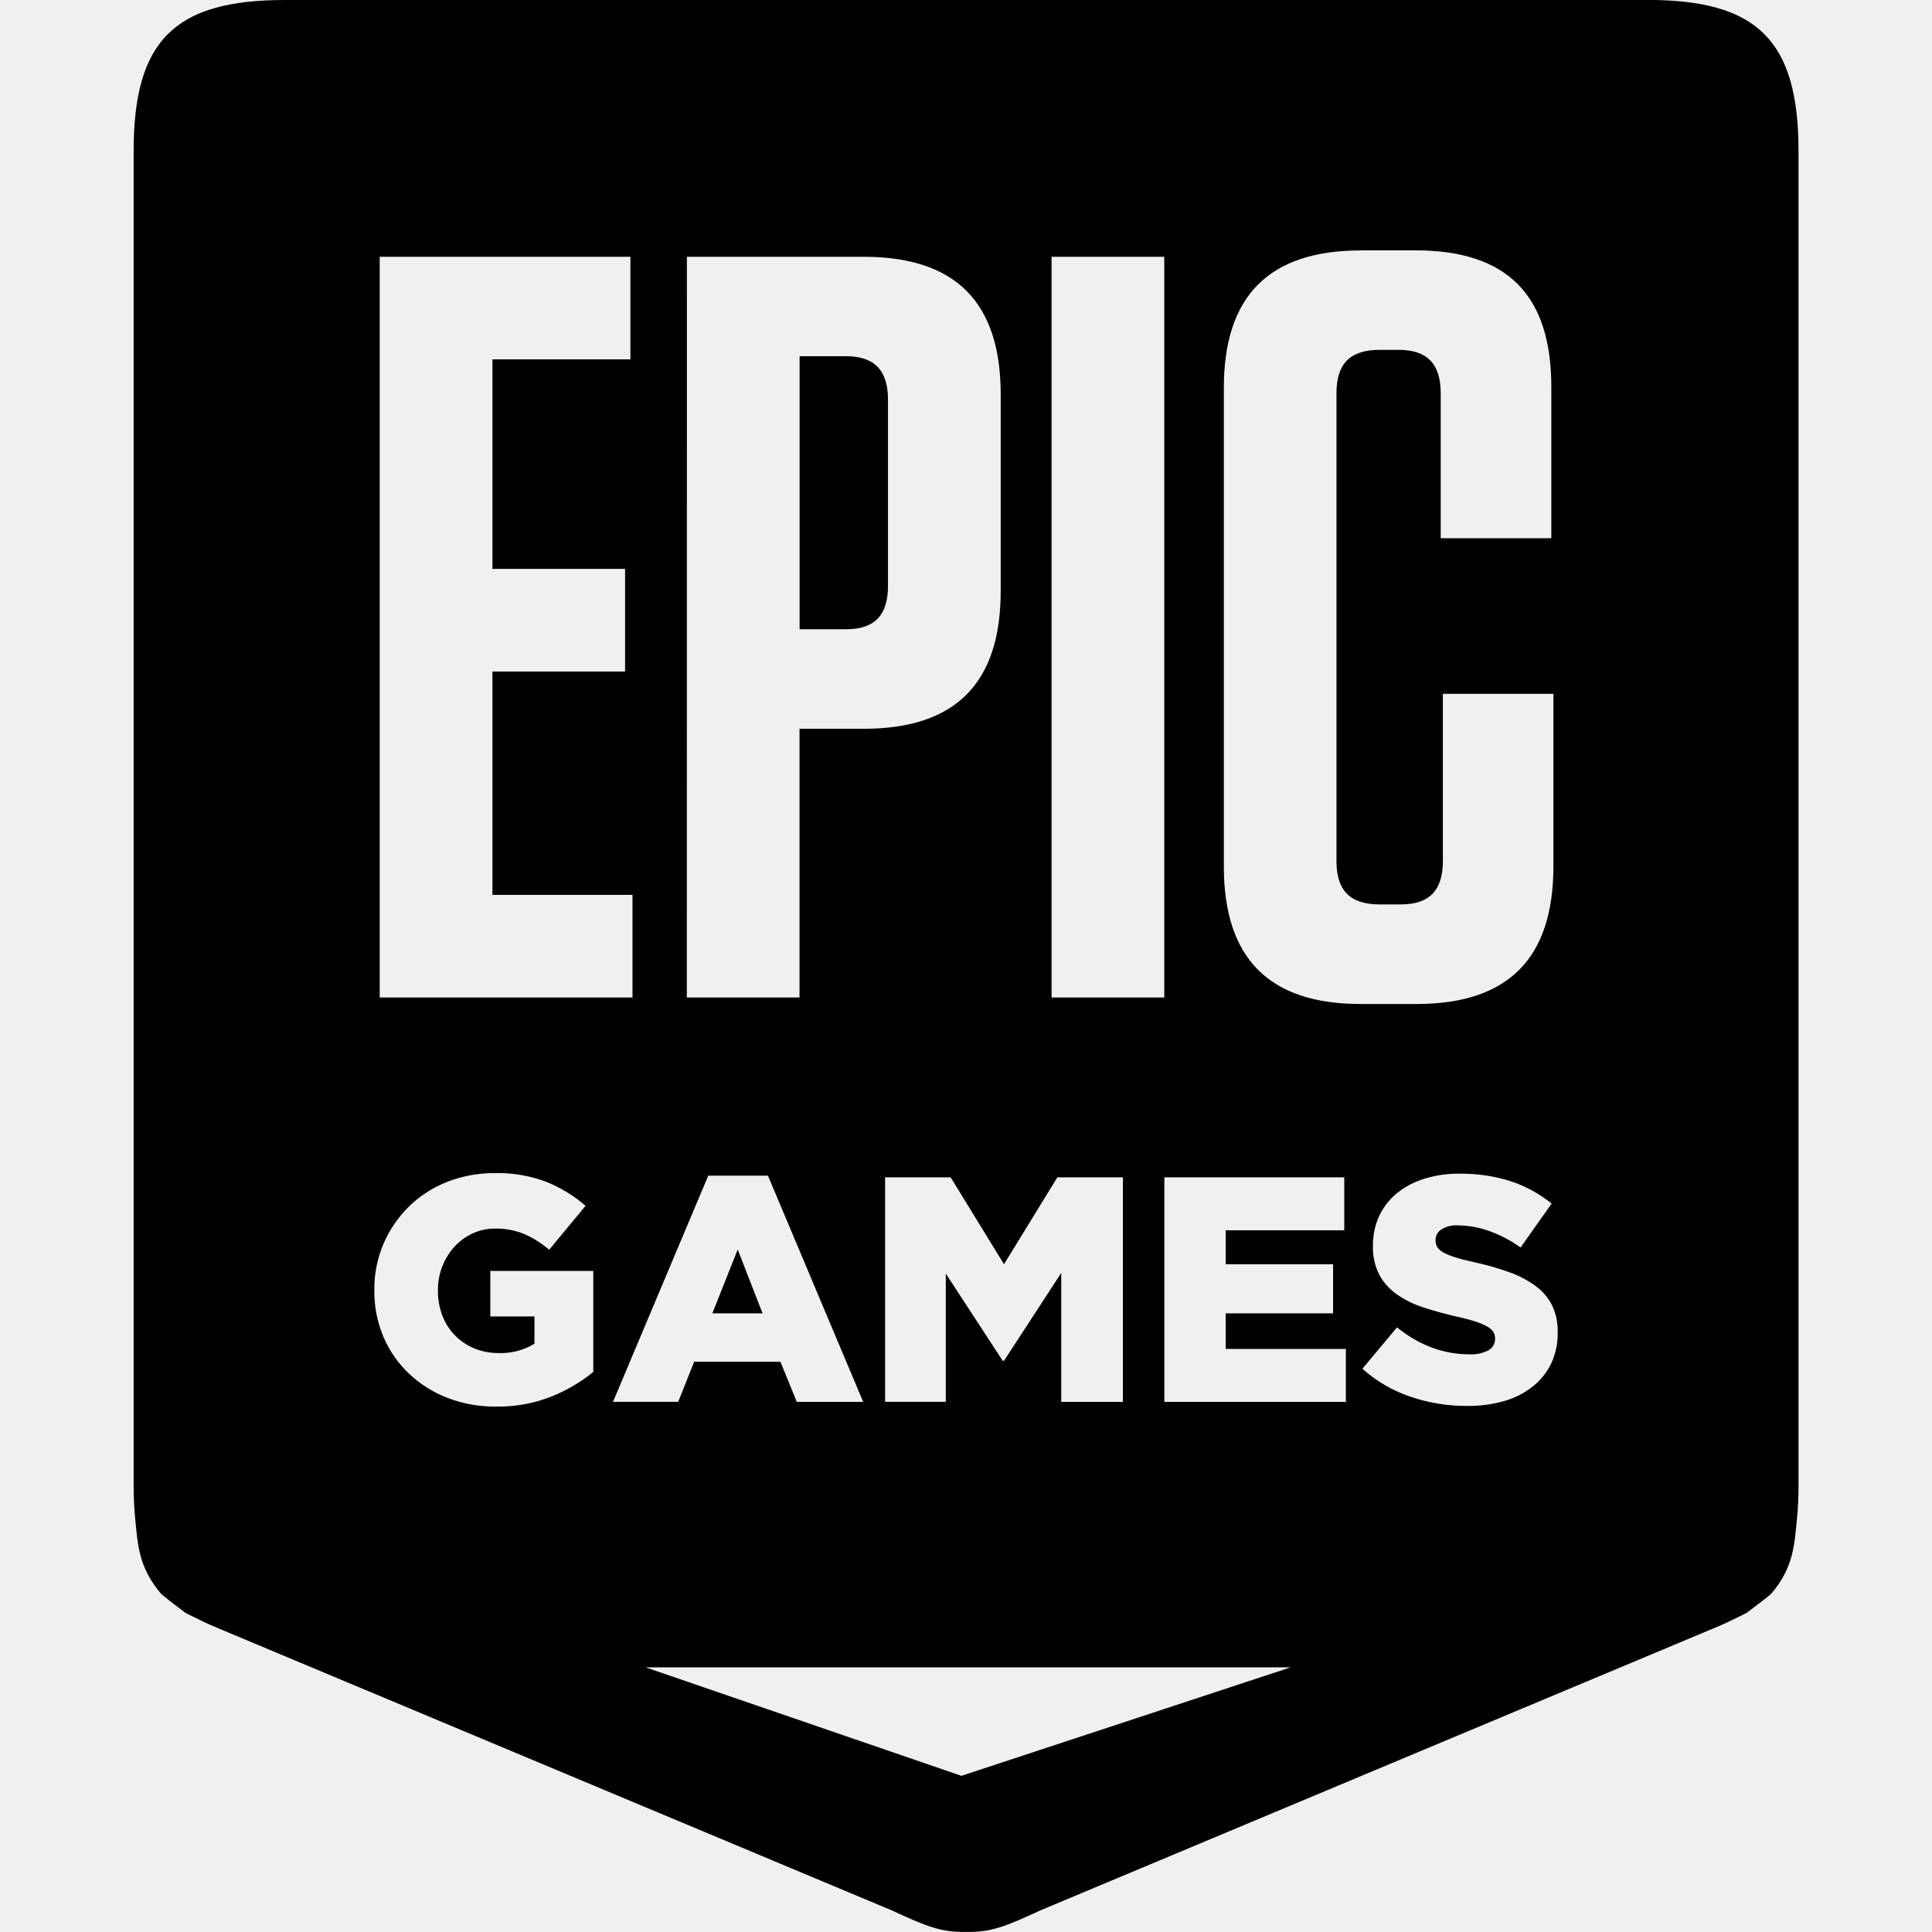
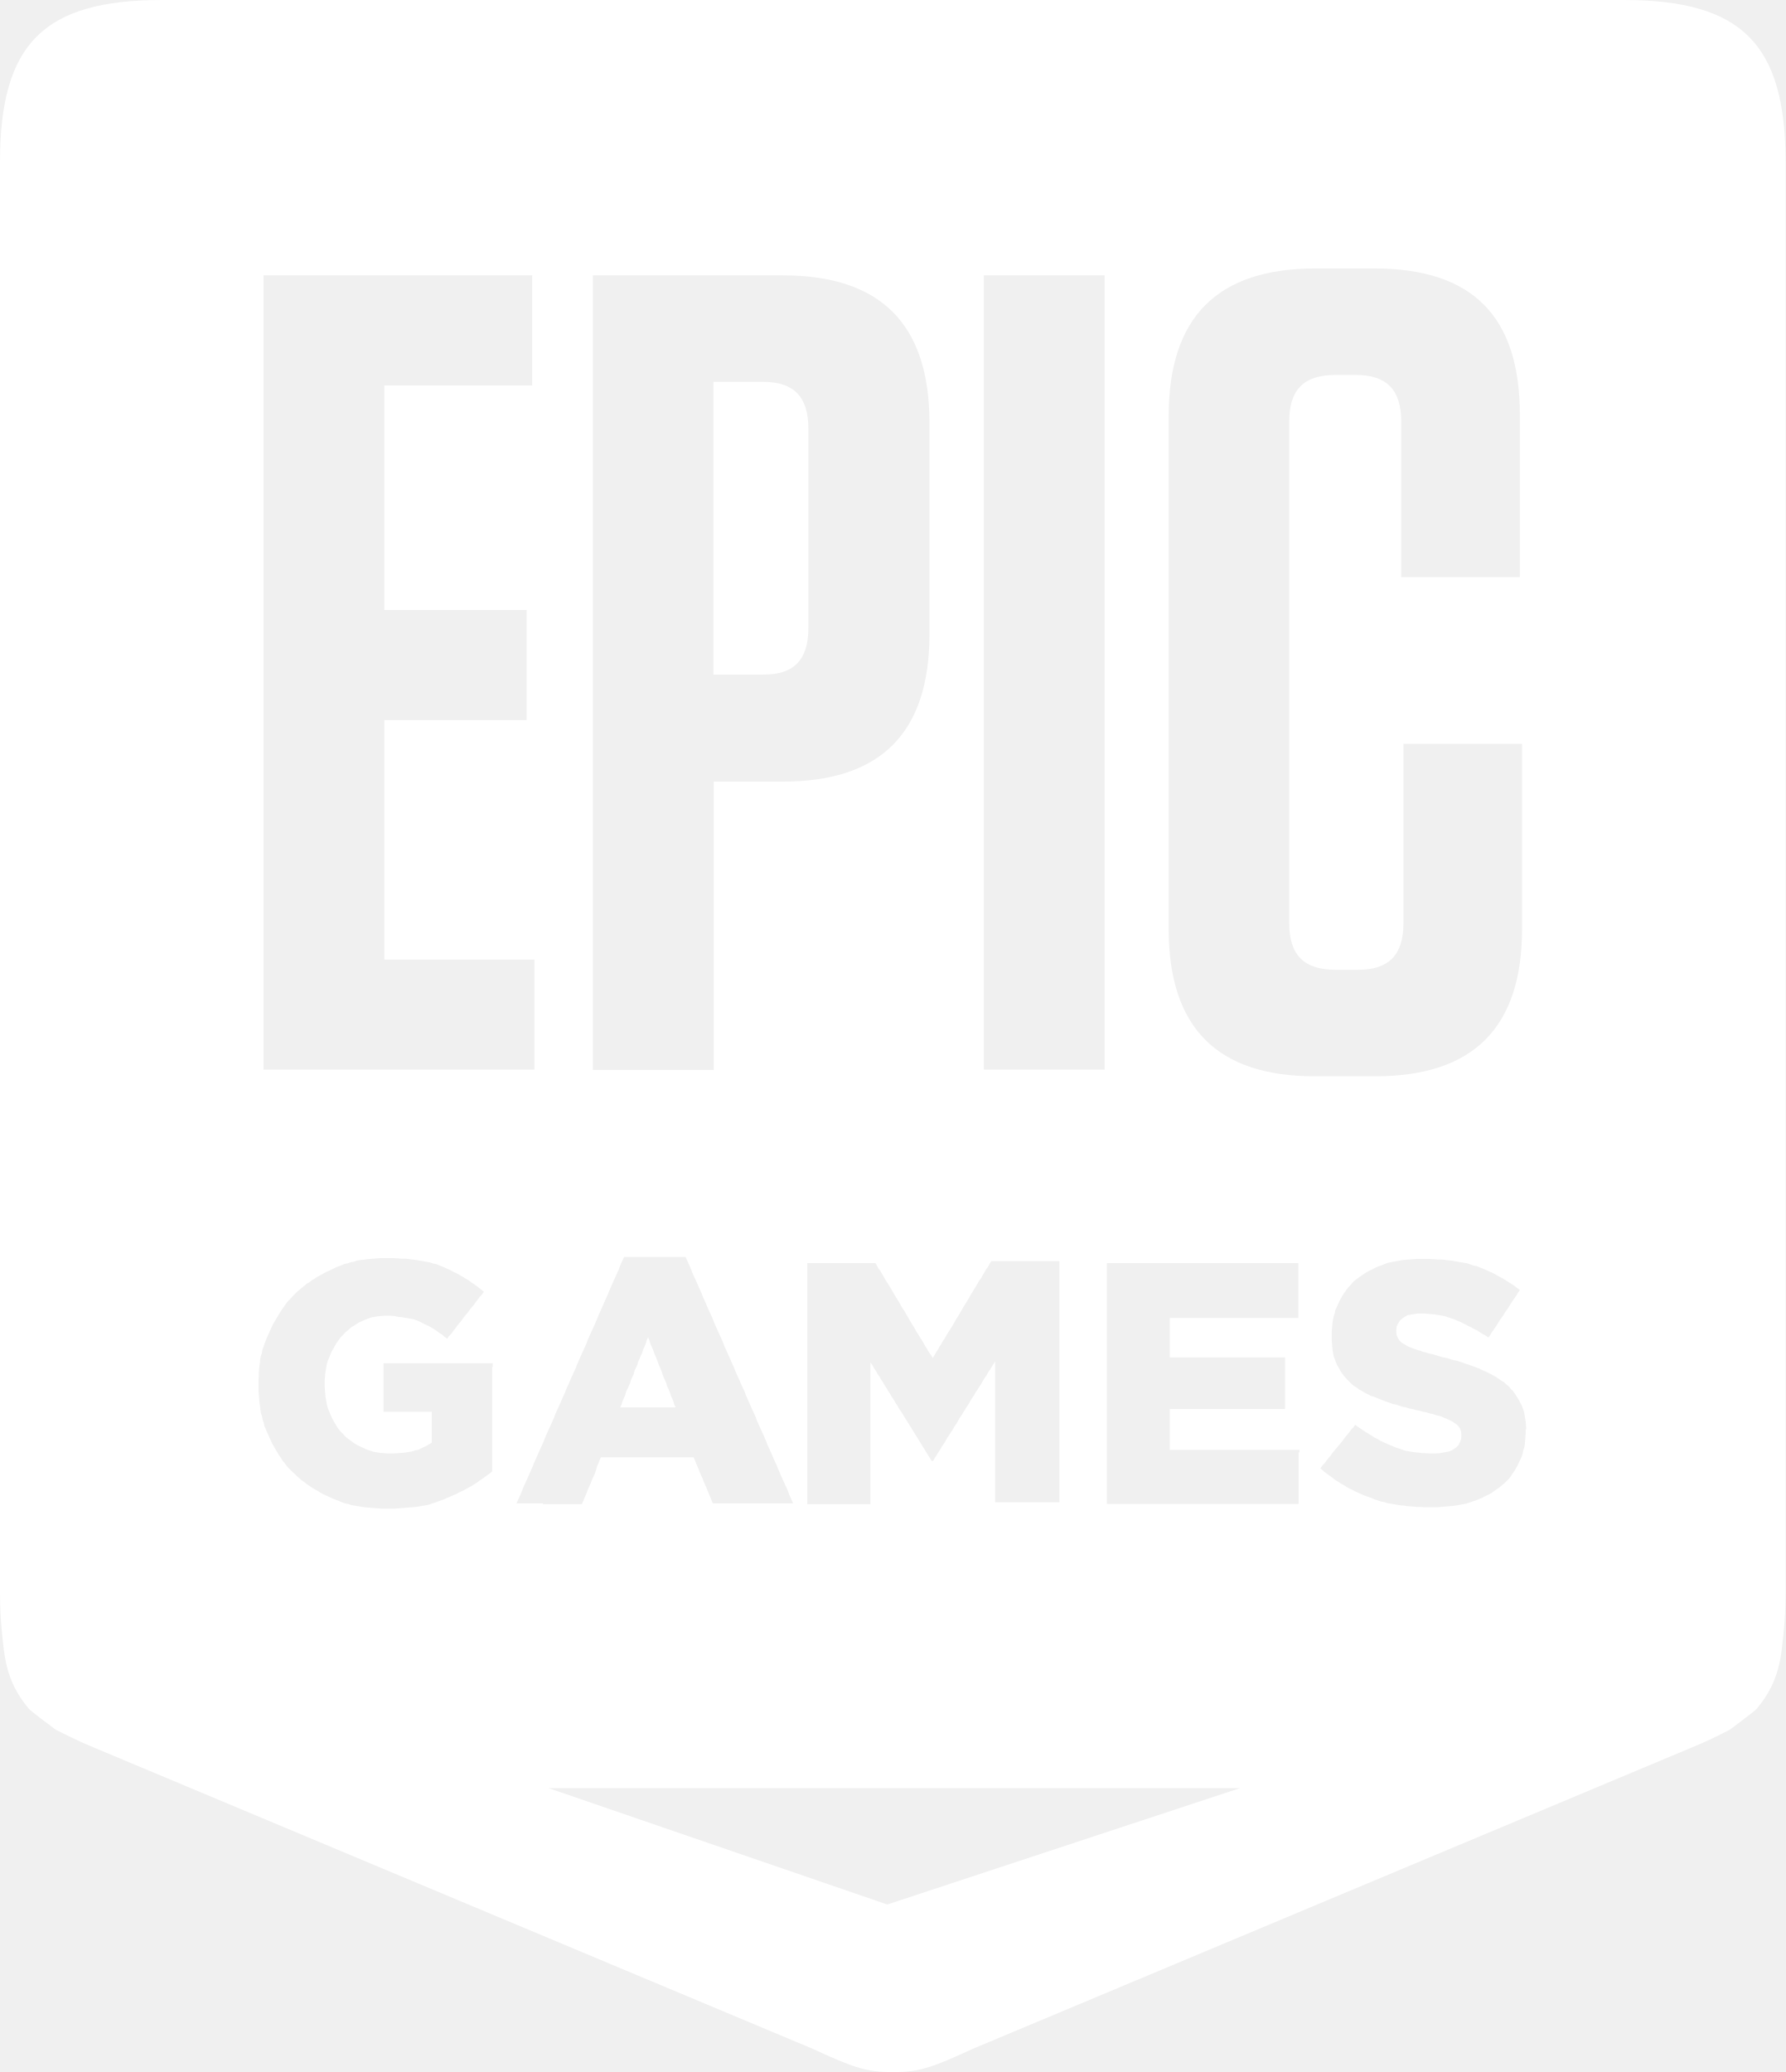
- <svg xmlns="http://www.w3.org/2000/svg" role="img" viewBox="0 0 24 24">
-   <path d="M3.537 0C2.165 0 1.66.506 1.66 1.879V18.44a4.262 4.262 0 00.02.433c.031.3.037.59.316.92.027.033.311.245.311.245.153.075.258.13.43.2l8.335 3.491c.433.199.614.276.928.27h.002c.314.006.495-.071.928-.27l8.335-3.492c.172-.07.277-.124.43-.2 0 0 .284-.211.311-.243.28-.33.285-.621.316-.92a4.261 4.261 0 00.02-.434V1.879c0-1.373-.506-1.88-1.878-1.88zm13.366 3.11h.68c1.138 0 1.688.553 1.688 1.696v1.88h-1.374v-1.8c0-.369-.17-.54-.523-.54h-.235c-.367 0-.537.17-.537.539v5.81c0 .369.17.54.537.54h.262c.353 0 .523-.171.523-.54V8.619h1.373v2.143c0 1.144-.562 1.71-1.7 1.71h-.694c-1.138 0-1.7-.566-1.7-1.71V4.82c0-1.144.562-1.709 1.7-1.709zm-12.186.08h3.114v1.274H6.117v2.603h1.648v1.275H6.117v2.774h1.74v1.275h-3.14zm3.816 0h2.198c1.138 0 1.7.564 1.7 1.708v2.445c0 1.144-.562 1.71-1.7 1.71h-.799v3.338h-1.4zm4.53 0h1.4v9.201h-1.4zm-3.13 1.235v3.392h.575c.354 0 .523-.171.523-.54V4.965c0-.368-.17-.54-.523-.54zm-3.74 10.147a1.708 1.708 0 01.591.108 1.745 1.745 0 01.49.299l-.452.546a1.247 1.247 0 00-.308-.195.91.91 0 00-.363-.068.658.658 0 00-.28.06.703.703 0 00-.224.163.783.783 0 00-.151.243.799.799 0 00-.056.299v.008a.852.852 0 00.056.31.7.7 0 00.157.245.736.736 0 00.238.16.774.774 0 00.303.058.79.79 0 00.445-.116v-.339h-.548v-.565H7.37v1.255a2.019 2.019 0 01-.524.307 1.789 1.789 0 01-.683.123 1.642 1.642 0 01-.602-.107 1.46 1.46 0 01-.478-.3 1.371 1.371 0 01-.318-.455 1.438 1.438 0 01-.115-.58v-.008a1.426 1.426 0 01.113-.57 1.449 1.449 0 01.312-.46 1.418 1.418 0 01.474-.309 1.58 1.58 0 01.598-.111 1.708 1.708 0 01.045 0zm11.963.008a2.006 2.006 0 01.612.094 1.61 1.61 0 01.507.277l-.386.546a1.562 1.562 0 00-.39-.205 1.178 1.178 0 00-.388-.07.347.347 0 00-.208.052.154.154 0 00-.07.127v.008a.158.158 0 00.022.084.198.198 0 00.076.066.831.831 0 00.147.06c.062.02.14.04.236.061a3.389 3.389 0 01.43.122 1.292 1.292 0 01.328.17.678.678 0 01.207.24.739.739 0 01.071.337v.008a.865.865 0 01-.081.382.82.82 0 01-.229.285 1.032 1.032 0 01-.353.18 1.606 1.606 0 01-.46.061 2.16 2.16 0 01-.71-.116 1.718 1.718 0 01-.593-.346l.43-.514c.277.223.578.335.9.335a.457.457 0 00.236-.05.157.157 0 00.082-.142v-.008a.15.15 0 00-.02-.077.204.204 0 00-.073-.066.753.753 0 00-.143-.062 2.45 2.45 0 00-.233-.062 5.036 5.036 0 01-.413-.113 1.26 1.26 0 01-.331-.16.72.72 0 01-.222-.243.73.73 0 01-.082-.36v-.008a.863.863 0 01.074-.359.794.794 0 01.214-.283 1.007 1.007 0 01.34-.185 1.423 1.423 0 01.448-.066 2.006 2.006 0 01.025 0zm-9.358.025h.742l1.183 2.81h-.825l-.203-.499H8.623l-.198.498h-.81zm2.197.02h.814l.663 1.08.663-1.08h.814v2.79h-.766v-1.602l-.711 1.091h-.016l-.707-1.083v1.593h-.754zm3.469 0h2.235v.658h-1.473v.422h1.334v.61h-1.334v.442h1.493v.658h-2.255zm-5.3.897l-.315.793h.624zm-1.145 5.19h8.014l-4.09 1.348z" />
+ <svg xmlns="http://www.w3.org/2000/svg" version="1.1" id="svg2" x="0px" y="0px" viewBox="0 0 647.2 751" style="enable-background:new 0 0 647.2 751;" xml:space="preserve">
+   <style type="text/css">
+ 	.st0{fill-rule:evenodd;clip-rule:evenodd;fill:#FFFFFF;}
+ </style>
+   <g>
+     <polygon class="st0" points="227.2,510.1 228.4,510.1 229.6,510.1 230.7,510.1 231.9,510.1 233.1,510.1 234.3,510.1 235.4,510.1    236.6,510.1 237.8,510.1 239,510.1 240.2,510.1 241.3,510.1 242.5,510.1 243.7,510.1 244.9,510.1 244.4,509.1 244.1,508    243.6,506.8 243.1,505.7 242.8,504.6 242.3,503.5 241.8,502.4 241.5,501.3 241,500.2 240.5,499.1 240.1,498 239.7,496.8    239.3,495.8 238.8,494.7 238.4,493.6 238,492.5 237.5,491.3 237.1,490.3 236.7,489.2 236.2,488.1 235.7,486.9 235.4,485.8    234.9,484.7 234.4,485.8 234.1,486.9 233.6,488.1 233.1,489.2 232.8,490.3 232.3,491.3 231.8,492.5 231.3,493.6 231,494.7    230.5,495.8 230,496.8 229.7,498 229.2,499.1 228.7,500.2 228.4,501.3 227.9,502.4 227.4,503.5 226.9,504.6 226.6,505.7    226.1,506.8 225.6,508 225.3,509.1 224.8,510.1 226,510.1  " />
+     <path class="st0" d="M293,227.7v-72.4c0-11.5-5.3-16.9-16.4-16.9h-18v106.1h18C287.7,244.6,293,239.2,293,227.7z" />
+     <path class="st0" d="M588.4,0H58.8C15.8,0,0,15.8,0,58.8V577c0,4.9,0.2,9.4,0.6,13.6c1,9.4,1.2,18.5,9.9,28.8   c0.9,1,9.8,7.6,9.8,7.6c4.8,2.3,8.1,4.1,13.5,6.3l260.8,109.3c13.5,6.2,19.2,8.6,29,8.4v0c0,0,0,0,0,0c0,0,0,0,0,0v0   c9.8,0.2,15.5-2.2,29-8.4l260.8-109.3c5.4-2.2,8.7-3.9,13.5-6.3c0,0,8.9-6.6,9.8-7.6c8.7-10.3,8.9-19.4,9.9-28.8   c0.4-4.2,0.6-8.7,0.6-13.6V58.8C647.2,15.8,631.3,0,588.4,0z M356.6,99.8h43.8v287.9h-43.8V99.8z M337.5,491.2l0.6,1l0.6-1l0.6-1.1   l0.7-1l0.6-1.1l0.6-0.9l0.6-1.1l0.7-1l0.6-1.1l0.6-1l0.6-0.9l0.7-1.1l0.6-1l0.6-1.1l0.6-1l0.7-1.1l0.6-1l0.6-1.1l0.6-1l0.6-1   l0.7-1.1l0.6-1l0.6-1.1l0.6-1l0.7-1.1l0.6-1l0.6-1l0.6-1.1l0.7-0.9l0.6-1.1l0.6-1l0.6-1.1l0.7-0.9l0.6-1.1l0.6-1h1.2h1.2h1.1h1.2   h1.2h1.2h1.1h1.2h1.2h1.2h1.1h1.2h1.2h1.2h1.1h1.2h1.2h1.2h1.1h1.2h1.2v1.2v1.2v1.2v1.2v1.2v1.2v1.2v1.2v1.2v1.2v1.2v1.2v1.2v1.2   v1.2v1.2v1.2v1.2v1.1v1.2v1.2v1.2v1.2v1.2v1.2v1.2v1.2v1.2v1.2v1.2v1.2v1.2v1.2v1.2v1.2v1.2v1.2v1.2v1.2v1.2v1.2v1.2v1.2v1.2v1.2   v1.2v1.2v1.2v1.2v1.2v1.2v1.2v1.2v1.2v1.1v1.2v1.2v1.2v1.2v1.2v1.2v1.2v1.2v1.2v1.2v1.2v1.2v1.2v1.2v1.2v1.2v1.2v1.2h-1.2h-1.2   h-1.2h-1.3h-1.2h-1.2h-1.2h-1.2h-1.2h-1.3h-1.2h-1.2H368h-1.2h-1.2h-1.3h-1.2h-1.2h-1.2v-1.2v-1.2v-1.2v-1.2v-1.2v-1.2v-1.2v-1.2   v-1.2V533v-1.2v-1.2v-1.2v-1.2V527v-1.2v-1.2v-1.2v-1.2V521v-1.2v-1.2v-1.2v-1.2V515v-1.2v-1.2v-1.2v-1.2V509v-1.2v-1.2v-1.2v-1.2   V503v-1.2v-1.2v-1.2v-1.2v-1.2v-1.2v-1.2v-1.2l-0.6,1l-0.7,1.1l-0.6,1l-0.7,1l-0.6,1.1l-0.7,1l-0.6,1l-0.6,1.1l-0.7,1l-0.6,1   l-0.7,1l-0.6,1.1l-0.7,1l-0.6,1l-0.6,1.1l-0.7,1l-0.6,1l-0.7,1.1l-0.6,1l-0.7,1l-0.6,1.1l-0.6,1l-0.7,1l-0.6,1.1l-0.7,1l-0.6,1   l-0.7,1l-0.6,1.1l-0.6,1l-0.7,1l-0.6,1.1l-0.7,1l-0.6,1l-0.7,1.1l-0.6,1h-0.5l-0.7-1.1l-0.6-1l-0.7-1.1l-0.6-1l-0.7-1.1l-0.6-1   l-0.7-1.1l-0.6-1l-0.7-1.1l-0.6-1l-0.7-1.1l-0.6-1l-0.7-1.1l-0.6-1l-0.7-1.1l-0.6-1l-0.7-1.1l-0.7-1l-0.6-1.1l-0.7-1l-0.6-1.1   l-0.7-1l-0.6-1.1l-0.7-1l-0.6-1.1l-0.7-1l-0.6-1.1l-0.7-1l-0.6-1.1l-0.7-1l-0.6-1.1l-0.7-1l-0.6-1.1l-0.7-1v1.2v1.2v1.2v1.2v1.2   v1.2v1.2v1.2v1.2v1.2v1.1v1.2v1.2v1.2v1.2v1.2v1.2v1.2v1.2v1.2v1.2v1.2v1.2v1.2v1.2v1.2v1.2v1.2v1.2v1.2v1.2v1.2v1.1v1.2v1.2v1.2   v1.2v1.2v1.2v1.2v1.2v1.2v1.2h-1.2h-1.2h-1.2h-1.2h-1.2h-1.2h-1.2h-1.2h-1.2h-1.2h-1.2H301h-1.2h-1.2h-1.2h-1.2H295h-1.2h-1.2v-1.2   v-1.2v-1.2v-1.2v-1.2v-1.2v-1.2v-1.2v-1.2V533v-1.2v-1.2v-1.2v-1.2V527v-1.2v-1.2v-1.2v-1.1v-1.2v-1.2v-1.2v-1.2v-1.2v-1.2V514   v-1.2v-1.2v-1.2v-1.2V508v-1.2v-1.2v-1.2v-1.2V502v-1.2v-1.2v-1.2v-1.2V496v-1.2v-1.2v-1.2v-1.2v-1.2v-1.2v-1.2v-1.2v-1.2v-1.2   v-1.2v-1.2v-1.2v-1.1v-1.2V477v-1.2v-1.2v-1.2v-1.2v-1.2v-1.2v-1.2v-1.2v-1.2v-1.2v-1.2v-1.2v-1.2v-1.2v-1.2v-1.2h1.2h1.2h1.1h1.2   h1.2h1.2h1.1h1.2h1.2h1.2h1.1h1.2h1.2h1.2h1.1h1.2h1.2h1.2h1.1h1.2h1.2l0.6,1l0.6,1.1l0.7,0.9l0.6,1.1l0.6,1l0.6,1.1l0.6,0.9   l0.7,1.1l0.6,1l0.6,1l0.6,1.1l0.6,1l0.7,1.1l0.6,1l0.6,1.1l0.6,1l0.7,1l0.6,1.1l0.6,1l0.6,1.1l0.6,1l0.7,1.1l0.6,1l0.6,1.1l0.6,0.9   l0.6,1l0.7,1.1l0.6,1l0.6,1.1l0.6,0.9l0.6,1.1l0.7,1L337.5,491.2z M214.9,99.8h68.8c35.6,0,53.2,17.7,53.2,53.5v76.5   c0,35.8-17.6,53.5-53.2,53.5h-25v104.5h-43.8V99.8z M95.5,99.8h97.4v39.9h-53.6v81.4h51.6V261h-51.6v86.8h54.4v39.9H95.5V99.8z    M178.4,495.4v1.2v1.2v1.1v1.2v1.2v1.2v1.2v1.2v1.1v1.2v1.2v1.2v1.2v1.2v1.2v1.1v1.2v1.2v1.2v1.2v1.2v1.2v1.1v1.2v1.2v1.2v1.2v1.2   v1.1v1.2v1.2v1.2l-0.8,0.7l-1,0.7l-0.8,0.6l-1,0.7l-0.9,0.6l-0.9,0.7l-1,0.6l-0.9,0.6l-1.1,0.6l-1.1,0.6l-1.1,0.6l-1.1,0.5   l-1.1,0.6l-1.2,0.5l-1.1,0.5l-1.2,0.5l-1.1,0.5l-1.1,0.4l-1.1,0.4l-1.1,0.4l-1.2,0.4l-1.1,0.4l-1.2,0.2l-1.1,0.2l-1.2,0.2l-1.2,0.2   l-1.2,0.1l-1.3,0.1l-1.2,0.1l-1.3,0.1l-1.2,0.1l-1.3,0.1h-1.3h-1.3h-1.3h-1.2l-1.2-0.1l-1.3-0.1l-1.2-0.1l-1.2-0.1l-1.2-0.1   l-1.2-0.2l-1.2-0.2l-1.1-0.2l-1.2-0.2l-1.1-0.4l-1.2-0.2l-1.1-0.4l-1.1-0.5l-1.1-0.4l-1.2-0.5l-1.1-0.5l-1.1-0.5l-1.1-0.5l-1.1-0.6   l-0.9-0.6l-1.1-0.6l-1-0.6l-0.9-0.6l-1-0.7l-0.9-0.7l-1-0.7l-0.8-0.7l-0.8-0.7l-0.8-0.8l-0.8-0.7l-0.8-0.8l-0.8-0.8l-0.7-0.8   l-0.7-1l-0.7-0.8l-0.6-1l-0.7-1l-0.6-1l-0.6-1l-0.6-1.1l-0.6-1l-0.5-1.1l-0.5-1.1l-0.5-1.1l-0.5-1.1l-0.4-1l-0.5-1.1l-0.2-1.1   l-0.4-1.1l-0.2-1.2l-0.4-1.1l-0.2-1.2l-0.1-1.1l-0.2-1.2l-0.1-1.1l-0.1-1.2l-0.1-1.2l-0.1-1.2v-1.3v-1.2v-0.2v-1.2l0.1-1.3v-1.2   l0.1-1.2l0.1-1.3l0.2-1.2l0.1-1.2l0.2-1.1l0.4-1.2l0.2-1.2l0.4-1.1l0.4-1.2l0.4-1.1l0.5-1.2l0.5-1.1l0.5-1.1l0.5-1.1l0.5-1.1   l0.6-1.1l0.6-1l0.6-1l0.6-1l0.6-1l0.7-1l0.7-1l0.7-1l0.7-0.8l0.8-0.8l0.7-0.8l0.8-0.8l0.8-0.8l0.8-0.7l1-0.8l0.8-0.7l0.9-0.7l1-0.6   l0.9-0.7l1-0.6l0.9-0.6l1.1-0.6l1.1-0.6l1.1-0.6l1.1-0.5l1.1-0.5l1.2-0.6l0.9-0.4l1.2-0.4l1.1-0.5l1.1-0.2l1.1-0.4l1.2-0.2l1.1-0.4   l1.2-0.2l1.2-0.1l1.2-0.2l1.2-0.1l1.2-0.1l1.2-0.1l1.2-0.1h1.3h1.2h1.3h1.3l1.3,0.1l1.3,0.1h1.2l1.2,0.1l1.3,0.2l1.1,0.1l1.2,0.2   l1.2,0.2l1.1,0.2l1.1,0.2l1.1,0.2l1.1,0.4l1.1,0.2l0.9,0.4l1.1,0.4l1.1,0.5l1.1,0.5l1.1,0.5l1.1,0.6l1.1,0.5l1,0.6l1.1,0.6l0.9,0.6   l1.1,0.6l0.9,0.7l0.9,0.6l1,0.7l0.9,0.7l1,0.8l0.9,0.7l-0.7,1l-0.8,0.8l-0.7,1l-0.8,1l-0.7,1l-0.7,0.8l-0.8,1l-0.7,1l-0.7,0.8   l-0.8,1l-0.7,1l-0.8,1l-0.7,0.8l-0.7,1l-0.8,1l-0.7,1l-0.8,0.8l-0.7,1l-1-0.7l-0.9-0.8l-1-0.6l-0.9-0.7l-0.9-0.6l-1-0.6l-1-0.6   L154,480l-1-0.5l-0.9-0.5l-1-0.4l-1.1-0.4L149,478l-1.1-0.2l-1.2-0.2l-1.2-0.2l-1.2-0.1L143,477l-1.3-0.1h-1.3h-1.2L138,477   l-1.1,0.1l-1.2,0.2l-1.1,0.2l-1.1,0.4l-1.1,0.4l-1.1,0.5l-1.1,0.5l-1,0.6l-0.9,0.6l-1,0.6l-0.8,0.7l-0.8,0.7l-0.8,0.7l-0.7,0.8   l-0.8,0.8l-0.7,1l-0.6,0.8l-0.6,1l-0.6,1.1l-0.6,1l-0.5,1.1l-0.4,1.1l-0.5,1.1l-0.4,1.2l-0.2,1.2l-0.2,1.1l-0.2,1.3l-0.1,1.2   l-0.1,1.2v1.3v0.2v1.2l0.1,1.2l0.1,1.1l0.1,1.2l0.2,1.1l0.2,1.1l0.2,1.1l0.4,1.1l0.4,1l0.5,1.2l0.5,1.1l0.6,1.1l0.6,1l0.6,1l0.7,1   l0.7,0.8l0.8,0.8l0.7,0.8l0.8,0.7l1,0.7l0.9,0.7l0.9,0.6l1,0.6l1.1,0.5l1.1,0.5l1.1,0.5l1.2,0.4l1.2,0.4l1.2,0.2l1.2,0.2l1.2,0.1   l1.3,0.1h1.3h1.4l1.3-0.1l1.3-0.1l1.2-0.1l1.2-0.2l1.2-0.2l1.2-0.4l1.1-0.2l1.1-0.5l1-0.5l1.1-0.5l0.8-0.5l1-0.6v-1.2v-1.2V519   v-1.2v-1.3v-1.2v-1.2v-1.2v-1.2h-1.2h-1.1H153h-1.2h-1.2h-1.1h-1.2h-1.2H146h-1.1h-1.2h-1.2h-1.2h-1.1h-1.2v-1.2v-1.1v-1.2V507   v-1.2v-1.1v-1.2v-1.2v-1.2v-1.1v-1.2v-1.2v-1.2v-1.1v-1.2h1.2h1.2h1.2h1.2h1.2h1.2h1.2h1.2h1.2h1.2h1.2h1.2h1.2h1.2h1.2h1.2h1.2   h1.2h1.2h1.2h1.2h1.2h1.2h1.2h1.2h1.2h1.2h1.2h1.2h1.2h1.2h1.2h1.2V495.4z M196.8,544.9h-1.2h-1.2h-1.2H192h-1.2h-1.2h-1.2h-1.2   l0.5-1.1l0.5-1.1l0.5-1.1l0.5-1.2l0.4-1.1l0.5-1.1l0.5-1.1l0.5-1.1l0.5-1.1l0.5-1.2l0.5-1.1l0.5-1.1l0.4-1.1l0.5-1.1l0.5-1.1   l0.5-1.2l0.5-1.1l0.5-1.1l0.5-1.1l0.5-1.1l0.4-1.1l0.5-1.2l0.5-1.1l0.5-1.1l0.5-1.1l0.5-1.1l0.5-1.1l0.5-1.2l0.4-1.1l0.5-1.1   l0.5-1.1l0.5-1.1l0.5-1.1l0.5-1.2l0.5-1.1l0.5-1.1l0.4-1.1l0.5-1.1l0.5-1.1l0.5-1.2l0.5-1.1l0.5-1.1l0.5-1.1l0.5-1.1l0.4-1.1   l0.5-1.1l0.5-1.2l0.5-1.1l0.5-1.1l0.5-1.1l0.5-1.1l0.5-1.1l0.4-1.2l0.5-1.1l0.5-1.1l0.5-1.1l0.5-1.1l0.5-1.1l0.5-1.2l0.5-1.1   l0.4-1.1l0.5-1.1l0.5-1.1l0.5-1.1l0.5-1.2l0.5-1.1l0.5-1.1l0.5-1.1l0.4-1.1l0.5-1.1l0.5-1.2l0.5-1.1l0.5-1.1l0.5-1.1l0.5-1.1   l0.5-1.1l0.4-1.2l0.5-1.1l0.5-1.1l0.5-1.1h1.2h1.1h1.2h1.2h1.2h1.1h1.2h1.2h1.2h1.1h1.2h1.2h1.2h1.1h1.2h1.2h1.2h1.1h1.2l0.5,1.1   l0.5,1.1l0.5,1.1l0.5,1.2l0.4,1.1l0.5,1.1l0.5,1.1l0.5,1.1l0.5,1.1l0.5,1.2l0.5,1.1l0.5,1.1l0.4,1.1l0.5,1.1l0.5,1.1l0.5,1.2   l0.5,1.1l0.5,1.1l0.5,1.1l0.5,1.1l0.4,1.1l0.5,1.2l0.5,1.1l0.5,1.1l0.5,1.1l0.5,1.1l0.5,1.1l0.5,1.2l0.4,1.1l0.5,1.1l0.5,1.1   l0.5,1.1l0.5,1.1l0.5,1.2l0.5,1.1l0.5,1.1l0.4,1.1l0.5,1.1l0.5,1.1l0.5,1.1l0.5,1.2l0.5,1.1l0.5,1.1l0.5,1.1l0.4,1.1l0.5,1.1   l0.5,1.2l0.5,1.1l0.5,1.1l0.5,1.1l0.5,1.1l0.5,1.1l0.4,1.2l0.5,1.1l0.5,1.1l0.5,1.1l0.5,1.1l0.5,1.1l0.5,1.2l0.5,1.1l0.4,1.1   l0.5,1.1l0.5,1.1l0.5,1.1l0.5,1.2l0.5,1.1l0.5,1.1l0.5,1.1l0.4,1.1l0.5,1.1l0.5,1.2l0.5,1.1l0.5,1.1l0.5,1.1l0.5,1.1l0.5,1.1   l0.4,1.2l0.5,1.1l0.5,1.1l0.5,1.1h-1.2h-1.2h-1.1h-1.2h-1.2H276h-1.2h-1.1h-1.2h-1.2h-1.2H269h-1.2h-1.1h-1.2h-1.2h-1.2h-1.2h-1.1   h-1.2h-1.2l-0.5-1.1l-0.4-1.1l-0.5-1.1l-0.5-1.2l-0.4-1.1l-0.5-1.1l-0.5-1.1l-0.4-1.1l-0.5-1.1l-0.5-1.1l-0.4-1.1l-0.5-1.2   l-0.5-1.1l-0.4-1.1l-0.5-1.1h-1.2h-1.2h-1.2h-1.2h-1.1h-1.2h-1.2h-1.2h-1.2h-1.2H239h-1.2h-1.2h-1.2h-1.1h-1.2h-1.2h-1.2h-1.2h-1.2   h-1.2H226h-1.2h-1.2h-1.1h-1.2h-1.2H219h-1.2l-0.5,1.1l-0.4,1.1l-0.5,1.1L216,533l-0.4,1.1l-0.5,1.1l-0.5,1.1l-0.4,1.1l-0.5,1.1   l-0.5,1.1l-0.4,1.1l-0.5,1.2l-0.5,1.1l-0.4,1.1l-0.5,1.1H210h-1.2h-1.2h-1.2h-1.2H204h-1.2h-1.2h-1.2h-1.2H198H196.8z M321.6,690.3   l-122.8-42.2h250.7L321.6,690.3z M470.7,526.4v1.1v1.2v1.2v1.2v1.1v1.2v1.2v1.1v1.2v1.2v1.1v1.2v1.2v1.2v1.1v1.2h-1.2h-1.2h-1.2   h-1.2h-1.2h-1.2h-1.2h-1.2h-1.2h-1.3h-1.2h-1.2h-1.2h-1.2h-1.2h-1.2h-1.2h-1.2h-1.2h-1.2h-1.2h-1.2h-1.2H442h-1.2h-1.2h-1.2h-1.2   H436h-1.3h-1.2h-1.2h-1.2H430h-1.2h-1.2h-1.2h-1.2H424h-1.2h-1.2h-1.2h-1.2H418h-1.2h-1.2h-1.2h-1.2H412h-1.2h-1.2h-1.2h-1.2H406   h-1.2h-1.2h-1.2h-1.2v-1.2v-1.2v-1.2v-1.2v-1.2v-1.2v-1.2v-1.2v-1.2V533v-1.2v-1.2v-1.2v-1.2V527v-1.2v-1.2v-1.2v-1.1v-1.2v-1.2   v-1.2v-1.2v-1.2v-1.2V514v-1.2v-1.2v-1.2v-1.2V508v-1.2v-1.2v-1.2v-1.2V502v-1.2v-1.2v-1.2v-1.2V496v-1.2v-1.2v-1.2v-1.2v-1.2v-1.2   v-1.2v-1.2v-1.2v-1.2v-1.2v-1.2v-1.2v-1.1v-1.2V477v-1.2v-1.2v-1.2v-1.2v-1.2v-1.2v-1.2v-1.2v-1.2v-1.2v-1.2v-1.2v-1.2v-1.2v-1.2   v-1.2h1.2h1.2h1.2h1.2h1.2h1.2h1.2h1.2h1.2h1.2h1.2h1.2h1.2h1.2h1.1h1.2h1.2h1.2h1.2h1.2h1.2h1.2h1.2h1.2h1.2h1.2h1.2h1.2h1.2h1.2   h1.2h1.2h1.2h1.2h1.2h1.2h1.2h1.2h1.2h1.2h1.2h1.2h1.2h1.1h1.2h1.2h1.2h1.2h1.2h1.2h1.2h1.2h1.2h1.2h1.2h1.2h1.2h1.2v1.2v1.1v1.2   v1.2v1.2v1.1v1.2v1.2v1.1v1.2v1.2v1.1v1.2v1.2v1.2v1.1v1.2h-1.2h-1.2h-1.2h-1.2h-1.2h-1.2h-1.1h-1.2h-1.2h-1.2h-1.2h-1.2h-1.2h-1.2   h-1.2h-1.2h-1.2h-1.2h-1.2h-1.1h-1.2h-1.2h-1.2h-1.2h-1.2h-1.2h-1.2H437h-1.2h-1.2h-1.2h-1.2h-1.1H430h-1.2h-1.2h-1.2h-1.2H424v1.2   v1.2v1.2v1.2v1.2v1.1v1.2v1.2v1.2v1.2v1.2v1.2h1.2h1.2h1.2h1.2h1.2h1.2h1.2h1.2h1.1h1.2h1.2h1.2h1.2h1.2h1.2h1.2h1.2h1.2h1.2h1.2   h1.2h1.2h1.2h1.2h1.2h1.2h1.1h1.2h1.2h1.2h1.2h1.2h1.2h1.2h1.2v1.2v1.1v1.2v1.2v1.1v1.2v1.2v1.1v1.2v1.2v1.2v1.1v1.2v1.2v1.1v1.2   h-1.2H463h-1.2h-1.2h-1.2h-1.2h-1.2h-1.2h-1.1h-1.2h-1.2h-1.2h-1.2h-1.2h-1.2h-1.2h-1.2h-1.2h-1.2h-1.2h-1.2h-1.2h-1.2H437h-1.2   h-1.2h-1.1h-1.2h-1.2H430h-1.2h-1.2h-1.2h-1.2H424v1.2v1.3v1.2v1.2v1.3v1.2v1.2v1.3v1.2v1.2v1.3v1.2h1.2h1.2h1.2h1.2h1.2h1.2h1.2   h1.2h1.2h1.3h1.2h1.2h1.2h1.2h1.2h1.2h1.2h1.2h1.2h1.2h1.2h1.2h1.2h1.2h1.2h1.2h1.2h1.2h1.2h1.3h1.2h1.2h1.2h1.2h1.2h1.2h1.2h1.2   h1.2V526.4z M423.6,336.7V150.8c0-35.8,17.6-53.5,53.2-53.5h21.3c35.6,0,52.8,17.3,52.8,53.1v58.8h-43v-56.4   c0-11.5-5.3-16.9-16.4-16.9h-7.4c-11.5,0-16.8,5.3-16.8,16.9v181.8c0,11.5,5.3,16.9,16.8,16.9h8.2c11,0,16.4-5.3,16.4-16.9v-65h43   v67c0,35.8-17.6,53.5-53.2,53.5h-21.7C441.2,390.2,423.6,372.5,423.6,336.7z M553,518.1v0.2v1.3l-0.1,1.3l-0.1,1.2l-0.1,1.3   l-0.2,1.2l-0.4,1.2l-0.2,1.1l-0.4,1.2l-0.5,1.1l-0.5,1l-0.5,1.1l-0.6,1l-0.6,1l-0.7,1l-0.6,1l-0.7,0.8l-0.8,0.8l-0.7,0.7l-1,0.8   l-0.8,0.7l-1,0.7l-0.9,0.6l-0.9,0.7l-1.1,0.6l-1.1,0.5l-1.1,0.6l-1.2,0.5l-1.2,0.5l-1.2,0.4l-1.2,0.4l-1.1,0.4l-1.2,0.2l-1.1,0.2   l-1.1,0.2l-1.2,0.2l-1.2,0.1l-1.1,0.1l-1.2,0.1l-1.3,0.1l-1.2,0.1H520h-1.3h-1.3h-1.2l-1.2-0.1h-1.3l-1.2-0.1l-1.2-0.1l-1.3-0.1   l-1.2-0.2l-1.2-0.1l-1.2-0.2l-1.2-0.2l-1.2-0.2l-1.2-0.2l-1.2-0.4l-1.1-0.2l-1.2-0.4l-1.2-0.4l-1.1-0.5l-1.2-0.4l-1.1-0.4l-1.2-0.5   l-1.1-0.5l-1.1-0.5l-1.1-0.6l-1.1-0.5l-1.1-0.6l-0.9-0.6l-1.1-0.6l-0.9-0.6l-1-0.6l-0.9-0.7l-0.9-0.7l-1-0.7l-1-0.7l-0.8-0.7   l-0.9-0.8l0.7-1l0.8-0.8l0.7-1l0.8-1l0.7-0.8l0.7-1l0.8-1l0.7-0.8l0.8-1l0.7-0.8l0.8-1l0.7-1l0.7-0.8l0.8-1l0.7-1l0.8-0.8l0.7-1   l0.9,0.7l1.1,0.7l1,0.7l1.1,0.7l1,0.6l1.1,0.7l0.9,0.6l1.1,0.5l0.9,0.6l1.1,0.5l1.1,0.5l1.1,0.5l1.1,0.4l1.1,0.5l1.2,0.4l1.2,0.4   l1.1,0.4l1.2,0.2l1.2,0.2l1.2,0.2l1.3,0.1l1.2,0.2h1.2l1.3,0.1h1.2h1.4l1.3-0.1l1.2-0.2l1.1-0.2l1.1-0.2l1-0.4l0.8-0.5l1-0.7   l0.7-0.8l0.5-1l0.4-1.1l0.1-1.2v-0.2l-0.1-1.4l-0.5-1.2l-0.6-0.8l-0.8-0.7l-1-0.7l-0.9-0.5l-1.1-0.5l-1.2-0.5l-1.4-0.6l-0.8-0.2   l-0.9-0.2l-1.1-0.4l-1.1-0.2l-1.2-0.4l-1.2-0.2l-1.3-0.4l-1.2-0.2l-1.3-0.4l-1.2-0.2l-1.2-0.4l-1.2-0.2l-1.2-0.4l-1.1-0.4l-1.2-0.2   l-1.1-0.4l-1.1-0.4l-1.1-0.4l-1.3-0.5l-1.2-0.5l-1.2-0.5L497,506l-1.1-0.6l-1.2-0.6l-1-0.6l-1.1-0.6l-0.9-0.7l-1-0.6l-0.8-0.7   l-0.8-0.8l-0.8-0.8l-0.7-0.8l-0.7-0.8l-0.6-0.8l-0.6-1l-0.6-1.1l-0.5-0.8l-0.4-1l-0.4-1.1l-0.4-1l-0.2-1.2l-0.2-1.1l-0.1-1.2   l-0.1-1.2l-0.1-1.3v-1.3V484v-1.2l0.1-1.2l0.1-1.1l0.1-1.2l0.2-1.1l0.2-1.1l0.4-1.1l0.2-1.1l0.5-1.1l0.5-1.1l0.5-1.1l0.6-1.1   l0.6-1.1l0.7-1l0.7-1l0.8-1l0.8-0.8l0.8-1l1-0.8l0.8-0.6l1-0.7l1-0.7l0.9-0.6l1.1-0.6l1.1-0.5l1.1-0.6l1.1-0.5l1.2-0.4l1.2-0.5   l1.1-0.4l0.9-0.2l1.1-0.2l1.1-0.2l1.2-0.2l1.1-0.2l1.2-0.1l1.2-0.1l1.2-0.1l1.2-0.1h1.2h1.3h1.3h1.3l1.3,0.1l1.3,0.1h1.2l1.3,0.1   l1.2,0.2l1.3,0.1l1.2,0.2l1.1,0.2l1.2,0.2l1.2,0.2l1.1,0.2l1.2,0.4l1.1,0.4l1.1,0.2l1.2,0.5l1.1,0.4l1.1,0.5l1.1,0.5l1.2,0.5   l1.1,0.6l0.9,0.5l1.1,0.6l1.1,0.6l0.9,0.6l1.1,0.7l1,0.6l1,0.7l0.9,0.7l0.9,0.7l-0.7,1l-0.6,1l-0.7,1l-0.7,1l-0.7,1.1l-0.6,1   l-0.7,1l-0.7,1l-0.6,1l-0.7,1l-0.7,1l-0.6,1l-0.7,1.1l-0.7,1l-0.7,1l-0.6,1l-0.7,1l-1-0.7l-1.1-0.6l-1-0.6l-1-0.7l-1.1-0.5l-1-0.6   l-1.1-0.5l-0.9-0.5l-1.1-0.5l-0.9-0.5l-1.1-0.4l-1-0.5l-1.3-0.4l-1.2-0.4l-1.2-0.4l-1.2-0.2l-1.2-0.2l-1.2-0.2l-1.2-0.1l-1.2-0.1   l-1.1-0.1h-1.2h-1.4l-1.3,0.2l-1.2,0.2l-1.1,0.2l-0.9,0.5l-0.8,0.5l-1.1,1l-0.7,1.1l-0.5,1.1l-0.1,1.2v0.2l0.1,1.6l0.6,1.3l0.5,0.7   l0.8,0.8l1.1,0.6l0.9,0.6l1.2,0.5l1.3,0.5l1.4,0.5l0.9,0.2l0.9,0.4l1.1,0.2l1.1,0.4l1.2,0.2l1.3,0.4l1.3,0.4l1.3,0.4l1.3,0.2   l1.2,0.4l1.3,0.4l1.2,0.2l1.2,0.4l1.2,0.4l1.1,0.4l1.2,0.4l1.1,0.4l1.1,0.4l1.3,0.5l1.2,0.6l1.2,0.5l1.2,0.6l1.1,0.6l1.1,0.6   l0.9,0.6l1,0.7l1,0.6l0.9,0.8l1,0.8l0.8,1l0.8,0.8l0.7,1l0.7,1.1l0.6,1l0.6,1.1l0.5,1l0.4,1.1l0.4,1.1l0.2,1.1l0.2,1.2l0.2,1.2   l0.1,1.2l0.1,1.3V518.1z" />
+   </g>
</svg>
